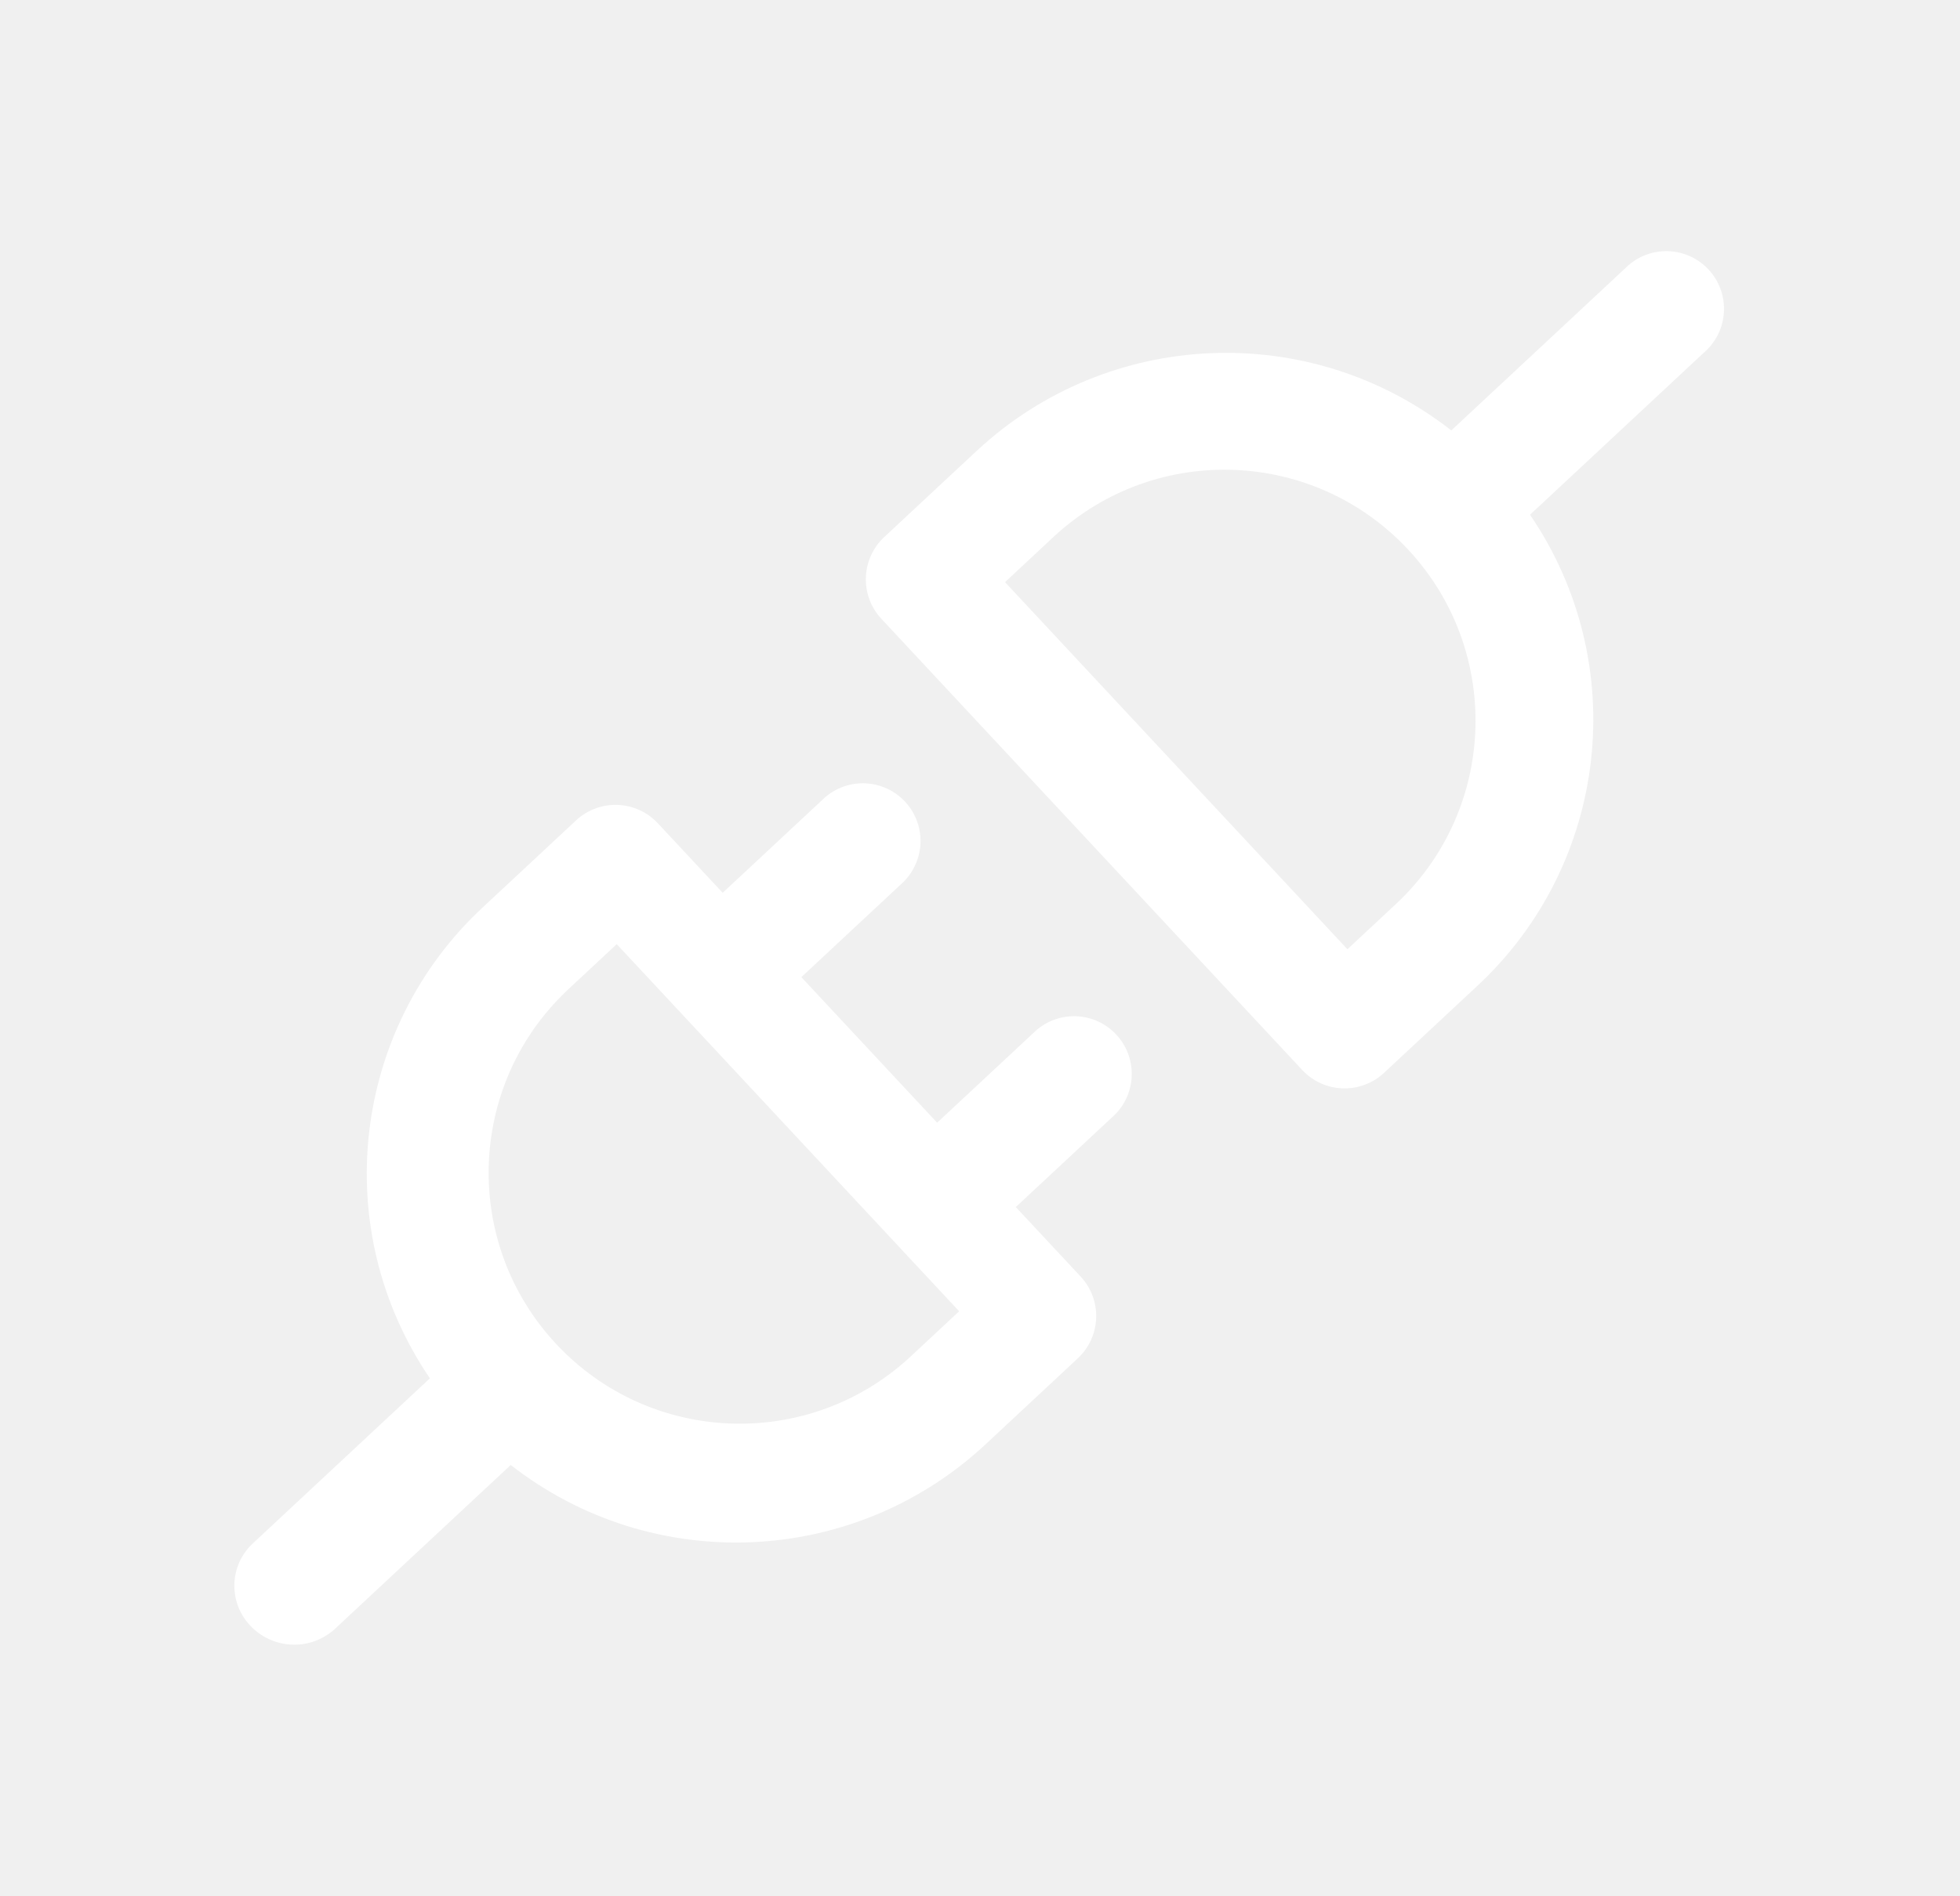
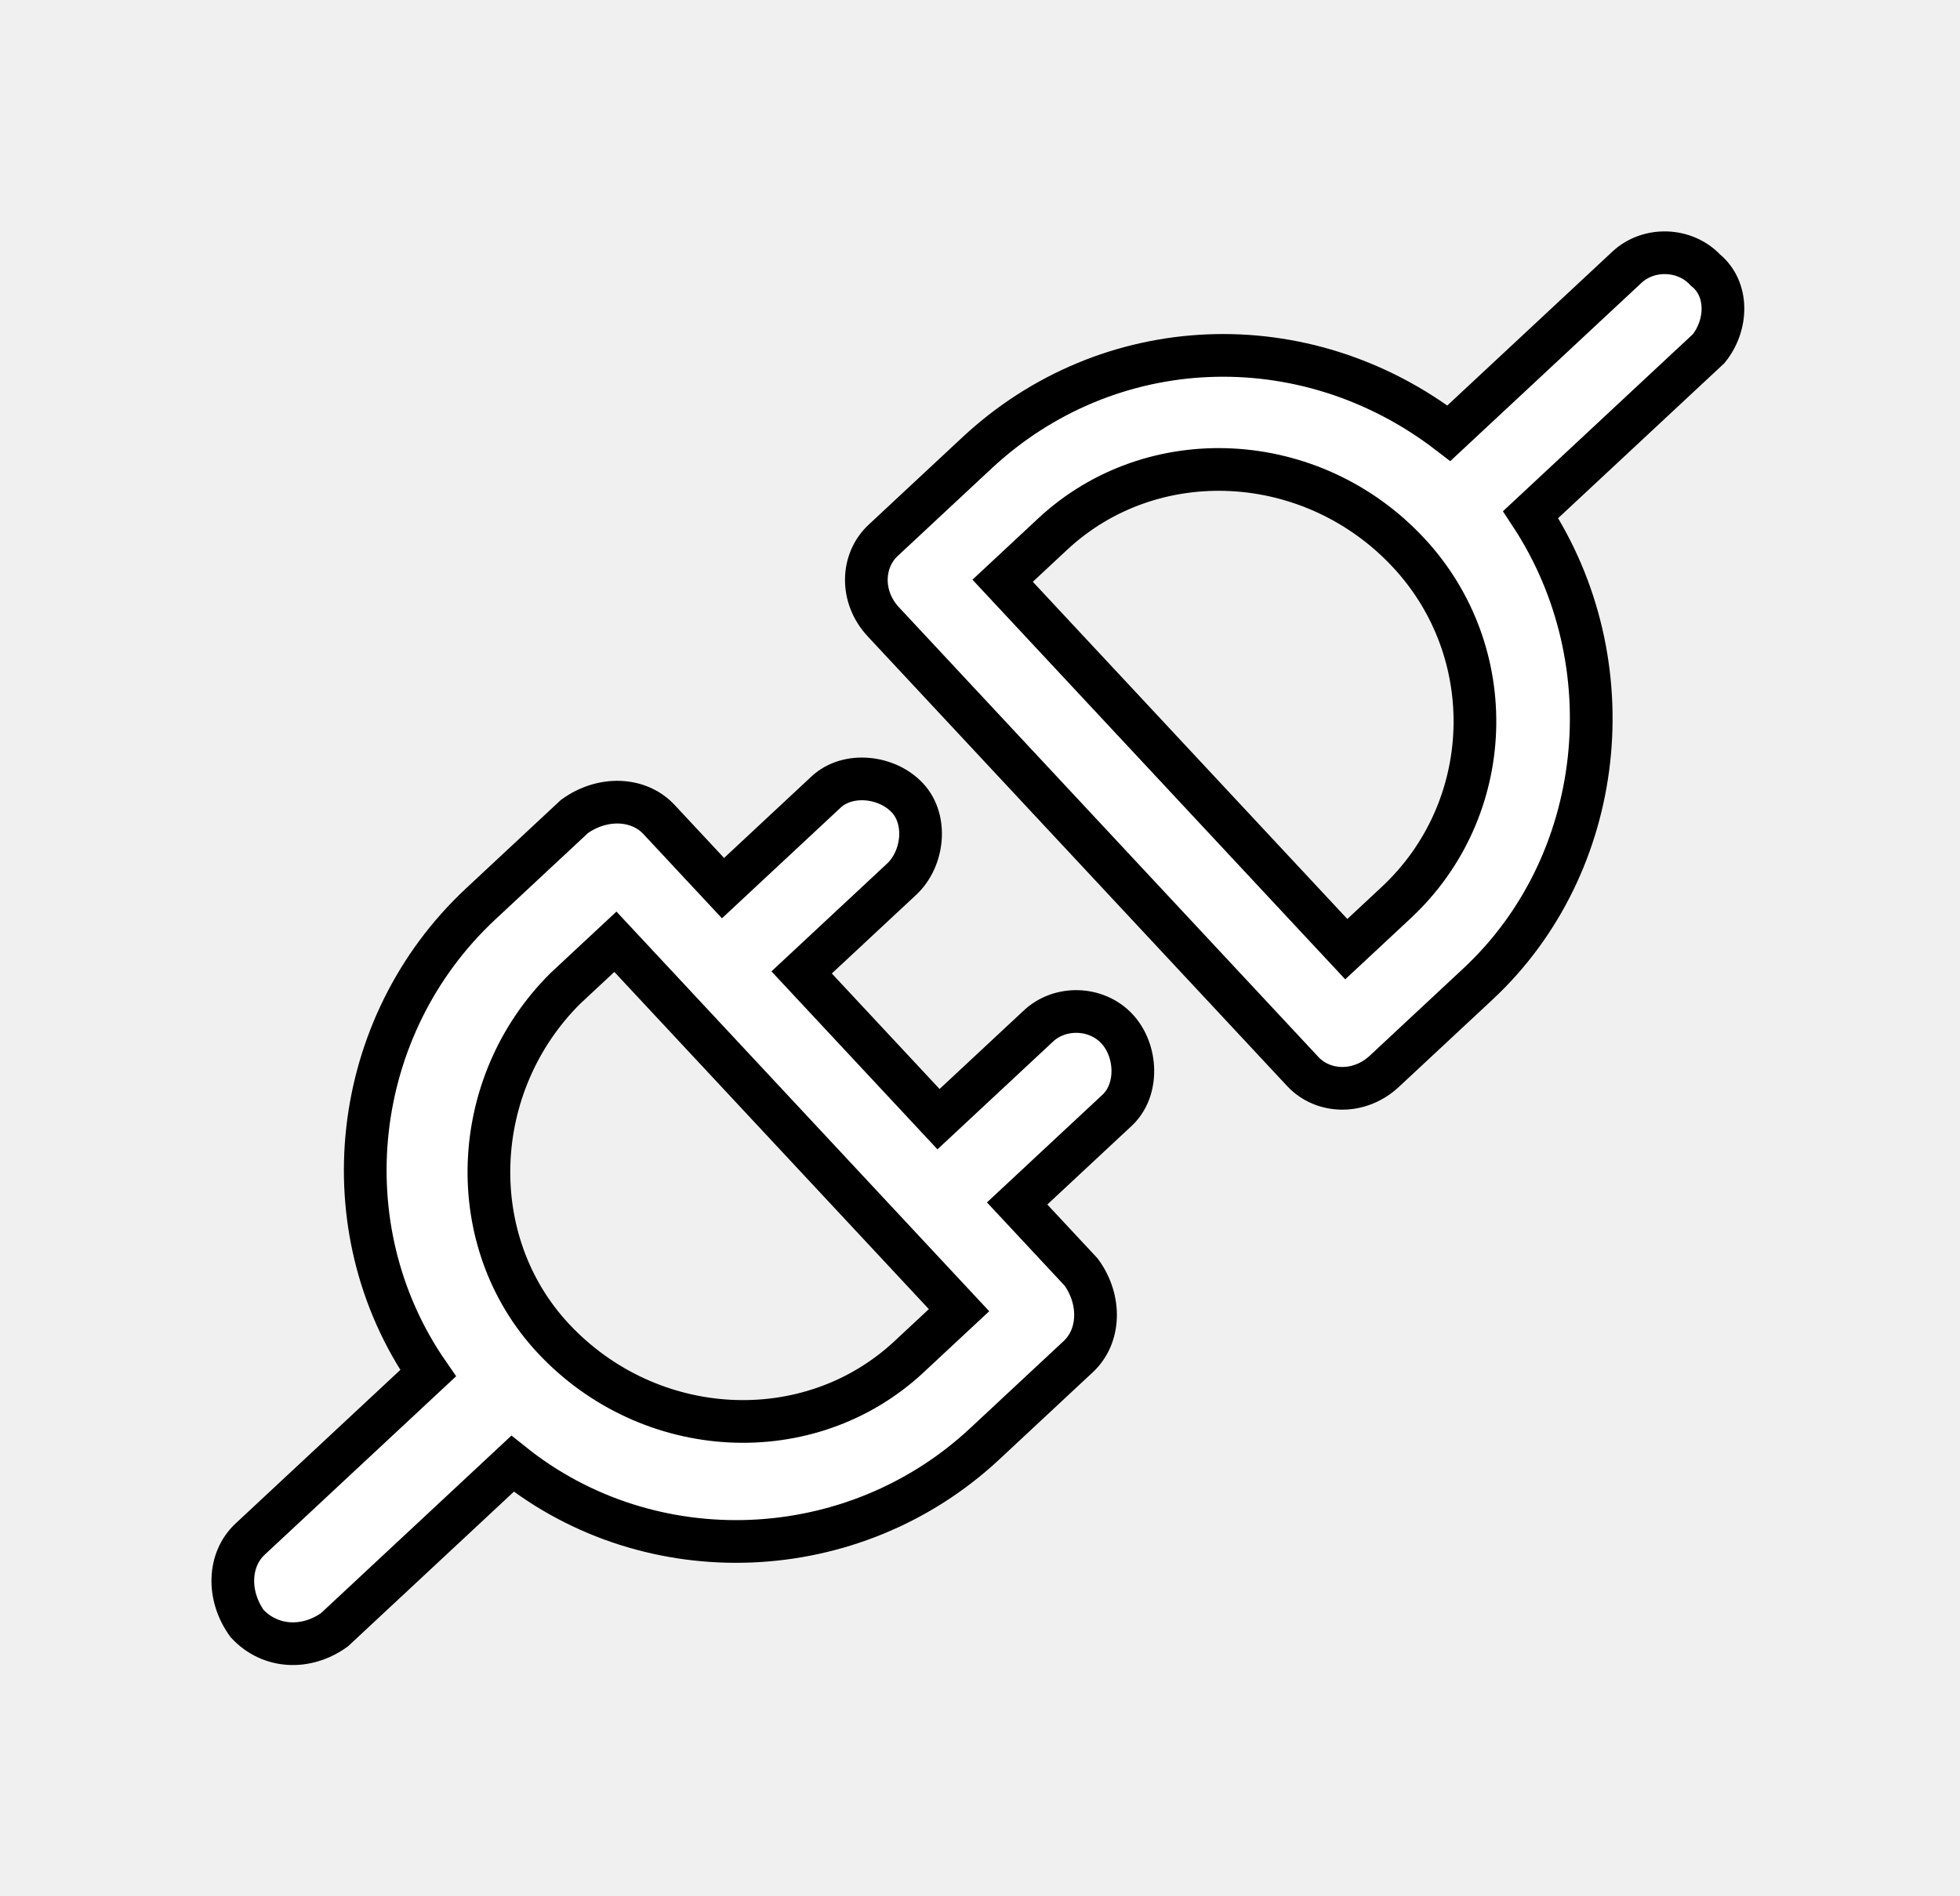
- <svg xmlns="http://www.w3.org/2000/svg" viewBox="0 0 45.875 44.372">
-   <defs>
-     <style>
-       .cls-1 {
-         fill: #fff;
-       }
-     </style>
-   </defs>
+ <svg xmlns="http://www.w3.org/2000/svg" version="1.1" id="Layer_1" x="0px" y="0px" viewBox="0 0 45.9 44.4" style="enable-background:new 0 0 45.9 44.4;" xml:space="preserve">
+   <style type="text/css">
+ 	.st0{fill:#FFFFFF;stroke:#000000;stroke-miterlimit:10;}
+ </style>
  <g id="plugins" transform="translate(87.492 34.447) rotate(137)">
-     <g id="Group_3162" data-name="Group 3162" transform="translate(15.5 44.4)">
-       <path id="Path_5058" data-name="Path 5058" class="cls-1" d="M33.937,44.4H30.965a8.513,8.513,0,0,0-8.442,7.226H16.851a1.351,1.351,0,0,0,0,2.7h5.673a8.566,8.566,0,0,0,8.442,7.226h2.972A1.355,1.355,0,0,0,35.288,60.2V45.751A1.355,1.355,0,0,0,33.937,44.4ZM32.586,58.852H30.965a5.876,5.876,0,0,1,0-11.751h1.621Z" transform="translate(-15.5 -44.4)" />
-       <path id="Path_5059" data-name="Path 5059" class="cls-1" d="M71.562,51.626H65.889A8.566,8.566,0,0,0,57.447,44.4H54.476a1.355,1.355,0,0,0-1.351,1.351v2.229H49.951a1.351,1.351,0,0,0,0,2.7h3.174v4.66H49.951a1.351,1.351,0,1,0,0,2.7h3.174v2.229a1.355,1.355,0,0,0,1.351,1.351h2.972A8.513,8.513,0,0,0,65.889,54.4h5.673a1.355,1.355,0,0,0,1.351-1.351A1.414,1.414,0,0,0,71.562,51.626ZM57.379,58.852H55.759V47.1h1.621a5.876,5.876,0,0,1,0,11.751Z" transform="translate(-26.246 -44.4)" />
+     <g id="Group_3162" transform="translate(15.5 44.4)">
+       <path id="Path_5058" class="st0" d="M18.4,0l-3,0C11.3,0,7.7,3.1,7,7.2l-5.7,0C0.6,7.3,0,7.9,0.1,8.6c0,0.7,0.6,1.3,1.3,1.3l5.7,0    c0.7,4.2,4.2,7.2,8.4,7.2h3c0.7,0,1.3-0.6,1.3-1.4l0-14.4C19.8,0.6,19.2,0,18.4,0z M17.1,14.5l-1.6,0c-3.2,0-5.8-2.7-5.8-6    c0-3.2,2.6-5.8,5.8-5.8l1.6,0L17.1,14.5z" />
+       <path id="Path_5059" class="st0" d="M45.3,7.2l-5.7,0C39,3.1,35.4,0,31.2,0l-3,0c-0.7,0-1.3,0.6-1.4,1.4l0,2.2l-3.2,0    c-0.7,0-1.3,0.7-1.3,1.4c0,0.7,0.6,1.3,1.3,1.3l3.2,0l0,4.7l-3.2,0c-0.7,0-1.4,0.6-1.4,1.3c0,0.7,0.6,1.4,1.3,1.4c0,0,0.1,0,0.1,0    l3.2,0l0,2.2c0,0.7,0.6,1.3,1.4,1.4l3,0c4.2,0,7.8-3.1,8.4-7.2l5.7,0c0.7,0,1.3-0.6,1.4-1.4C46.7,7.9,46.1,7.3,45.3,7.2z     M31.1,14.5l-1.6,0l0-11.8l1.6,0c3.2,0,5.8,2.7,5.8,6C36.9,11.8,34.3,14.4,31.1,14.5L31.1,14.5z" />
    </g>
  </g>
</svg>
